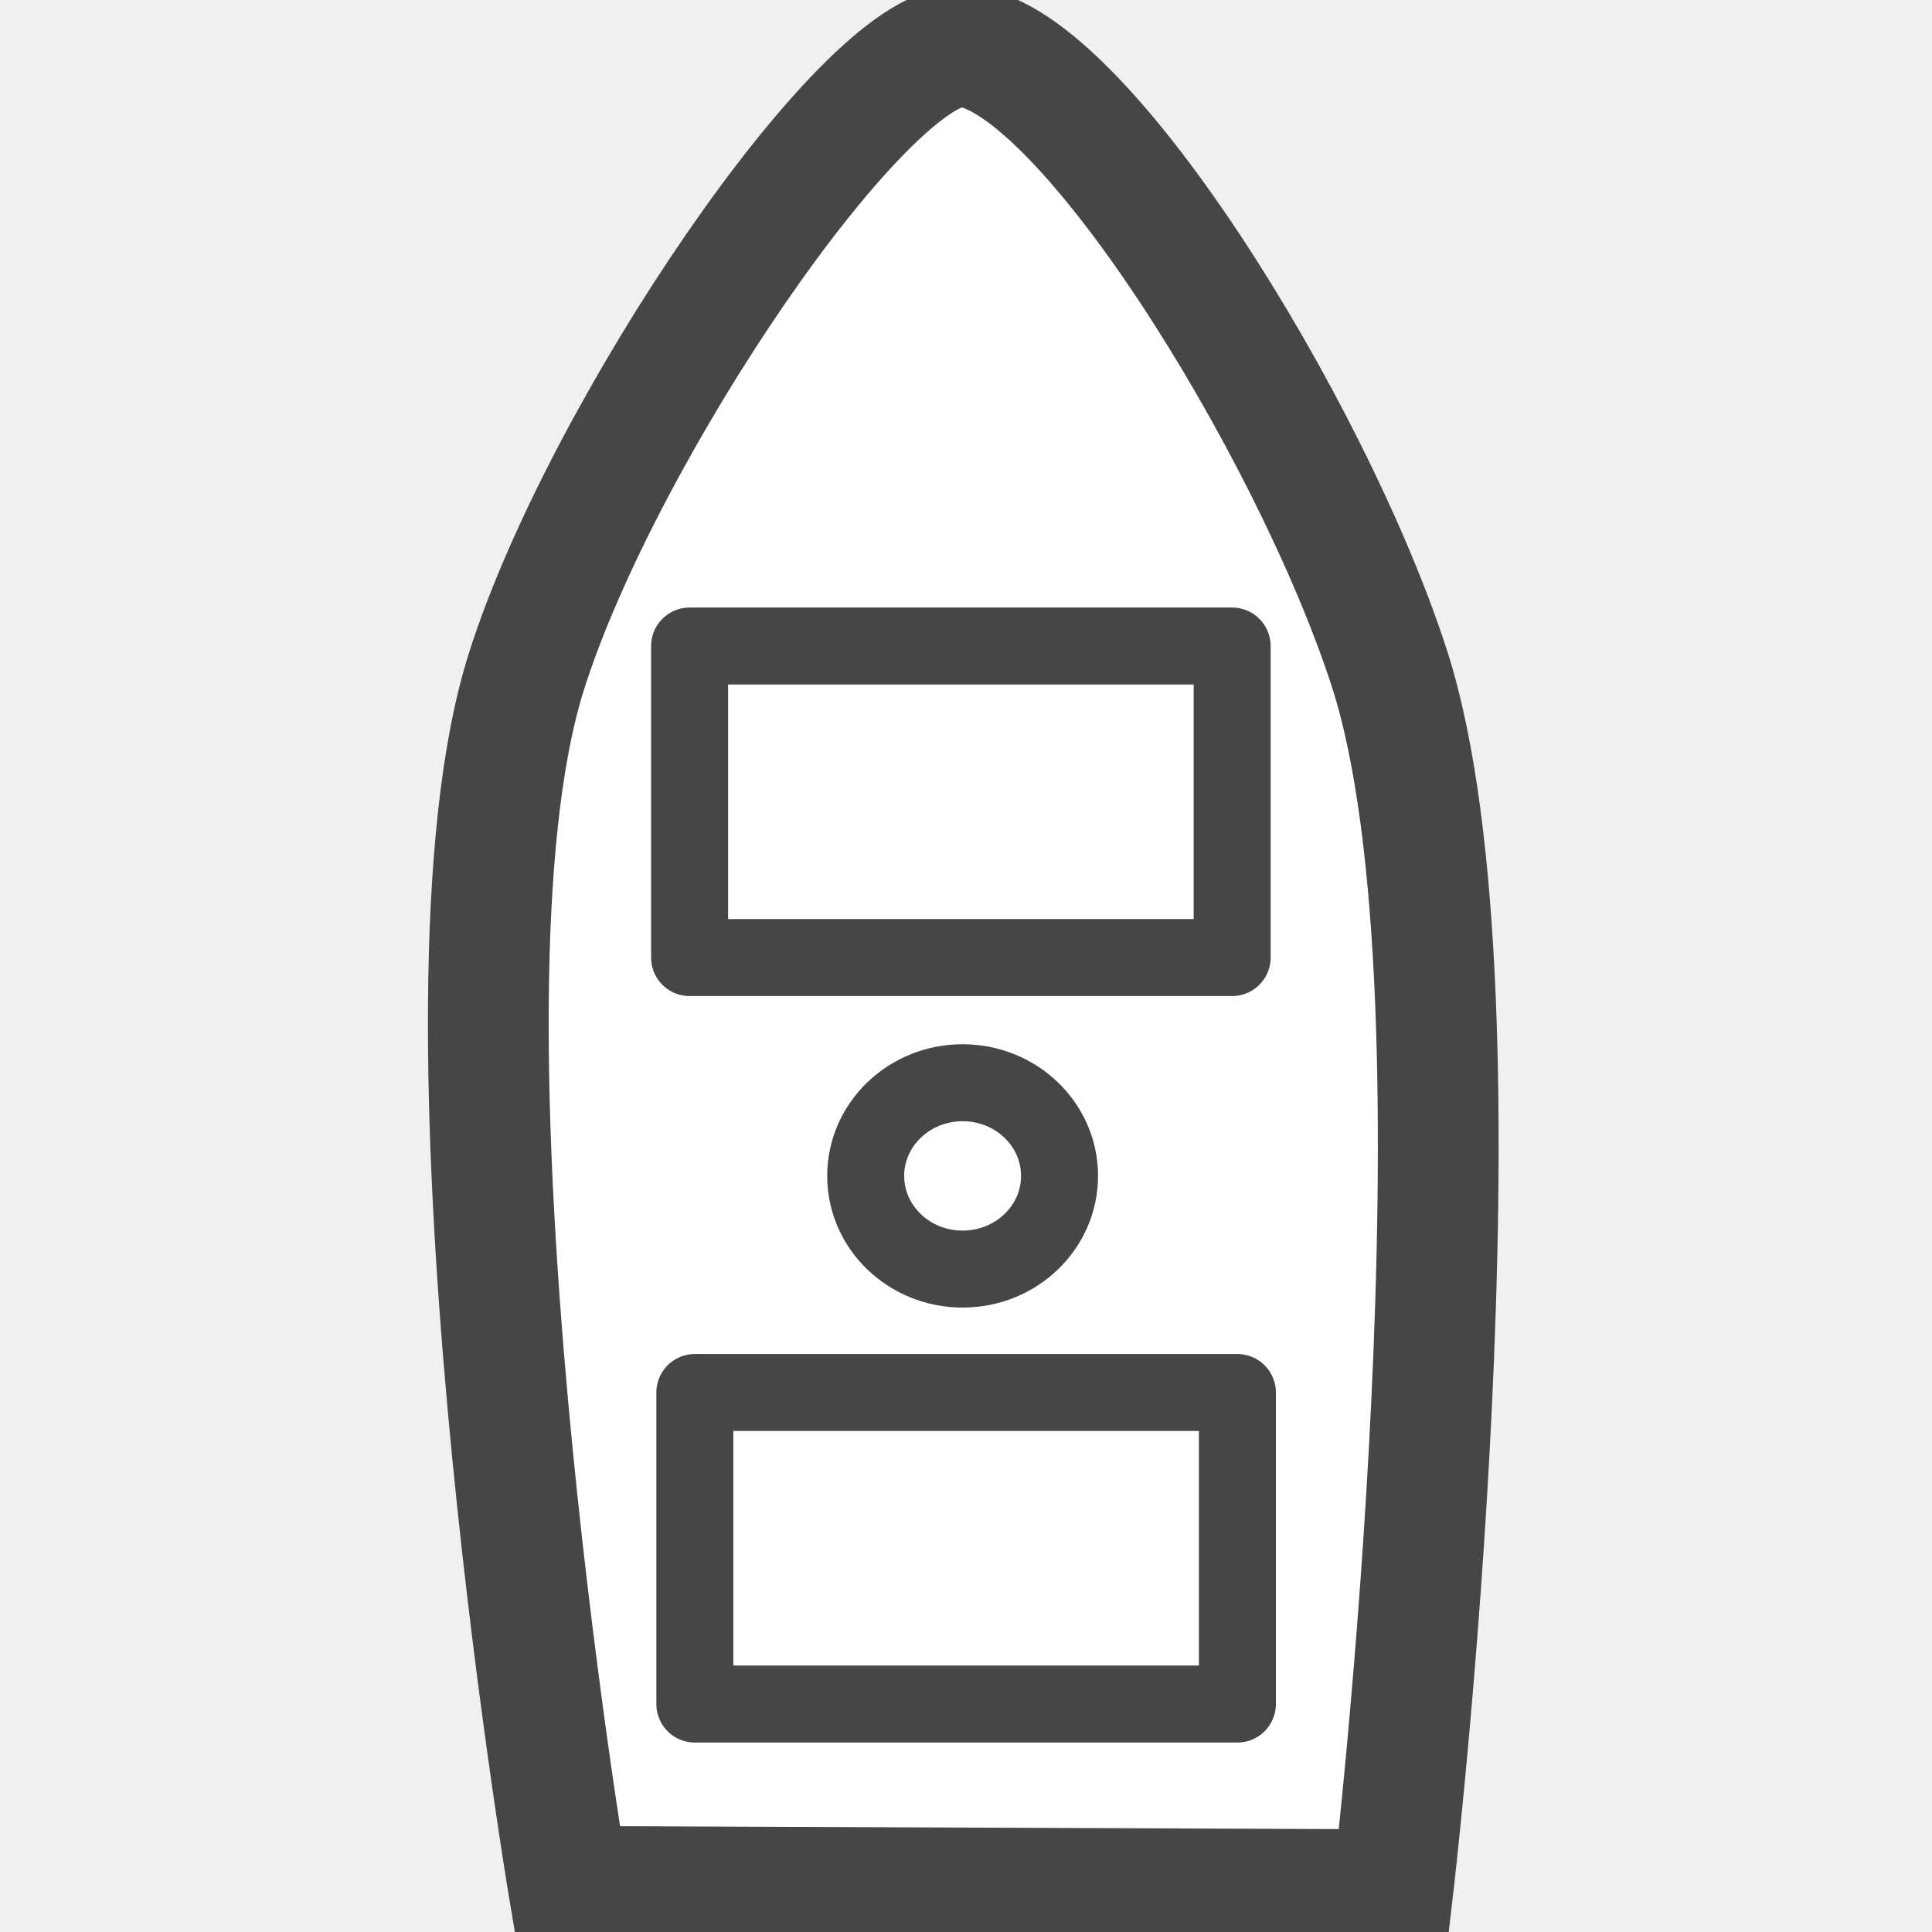
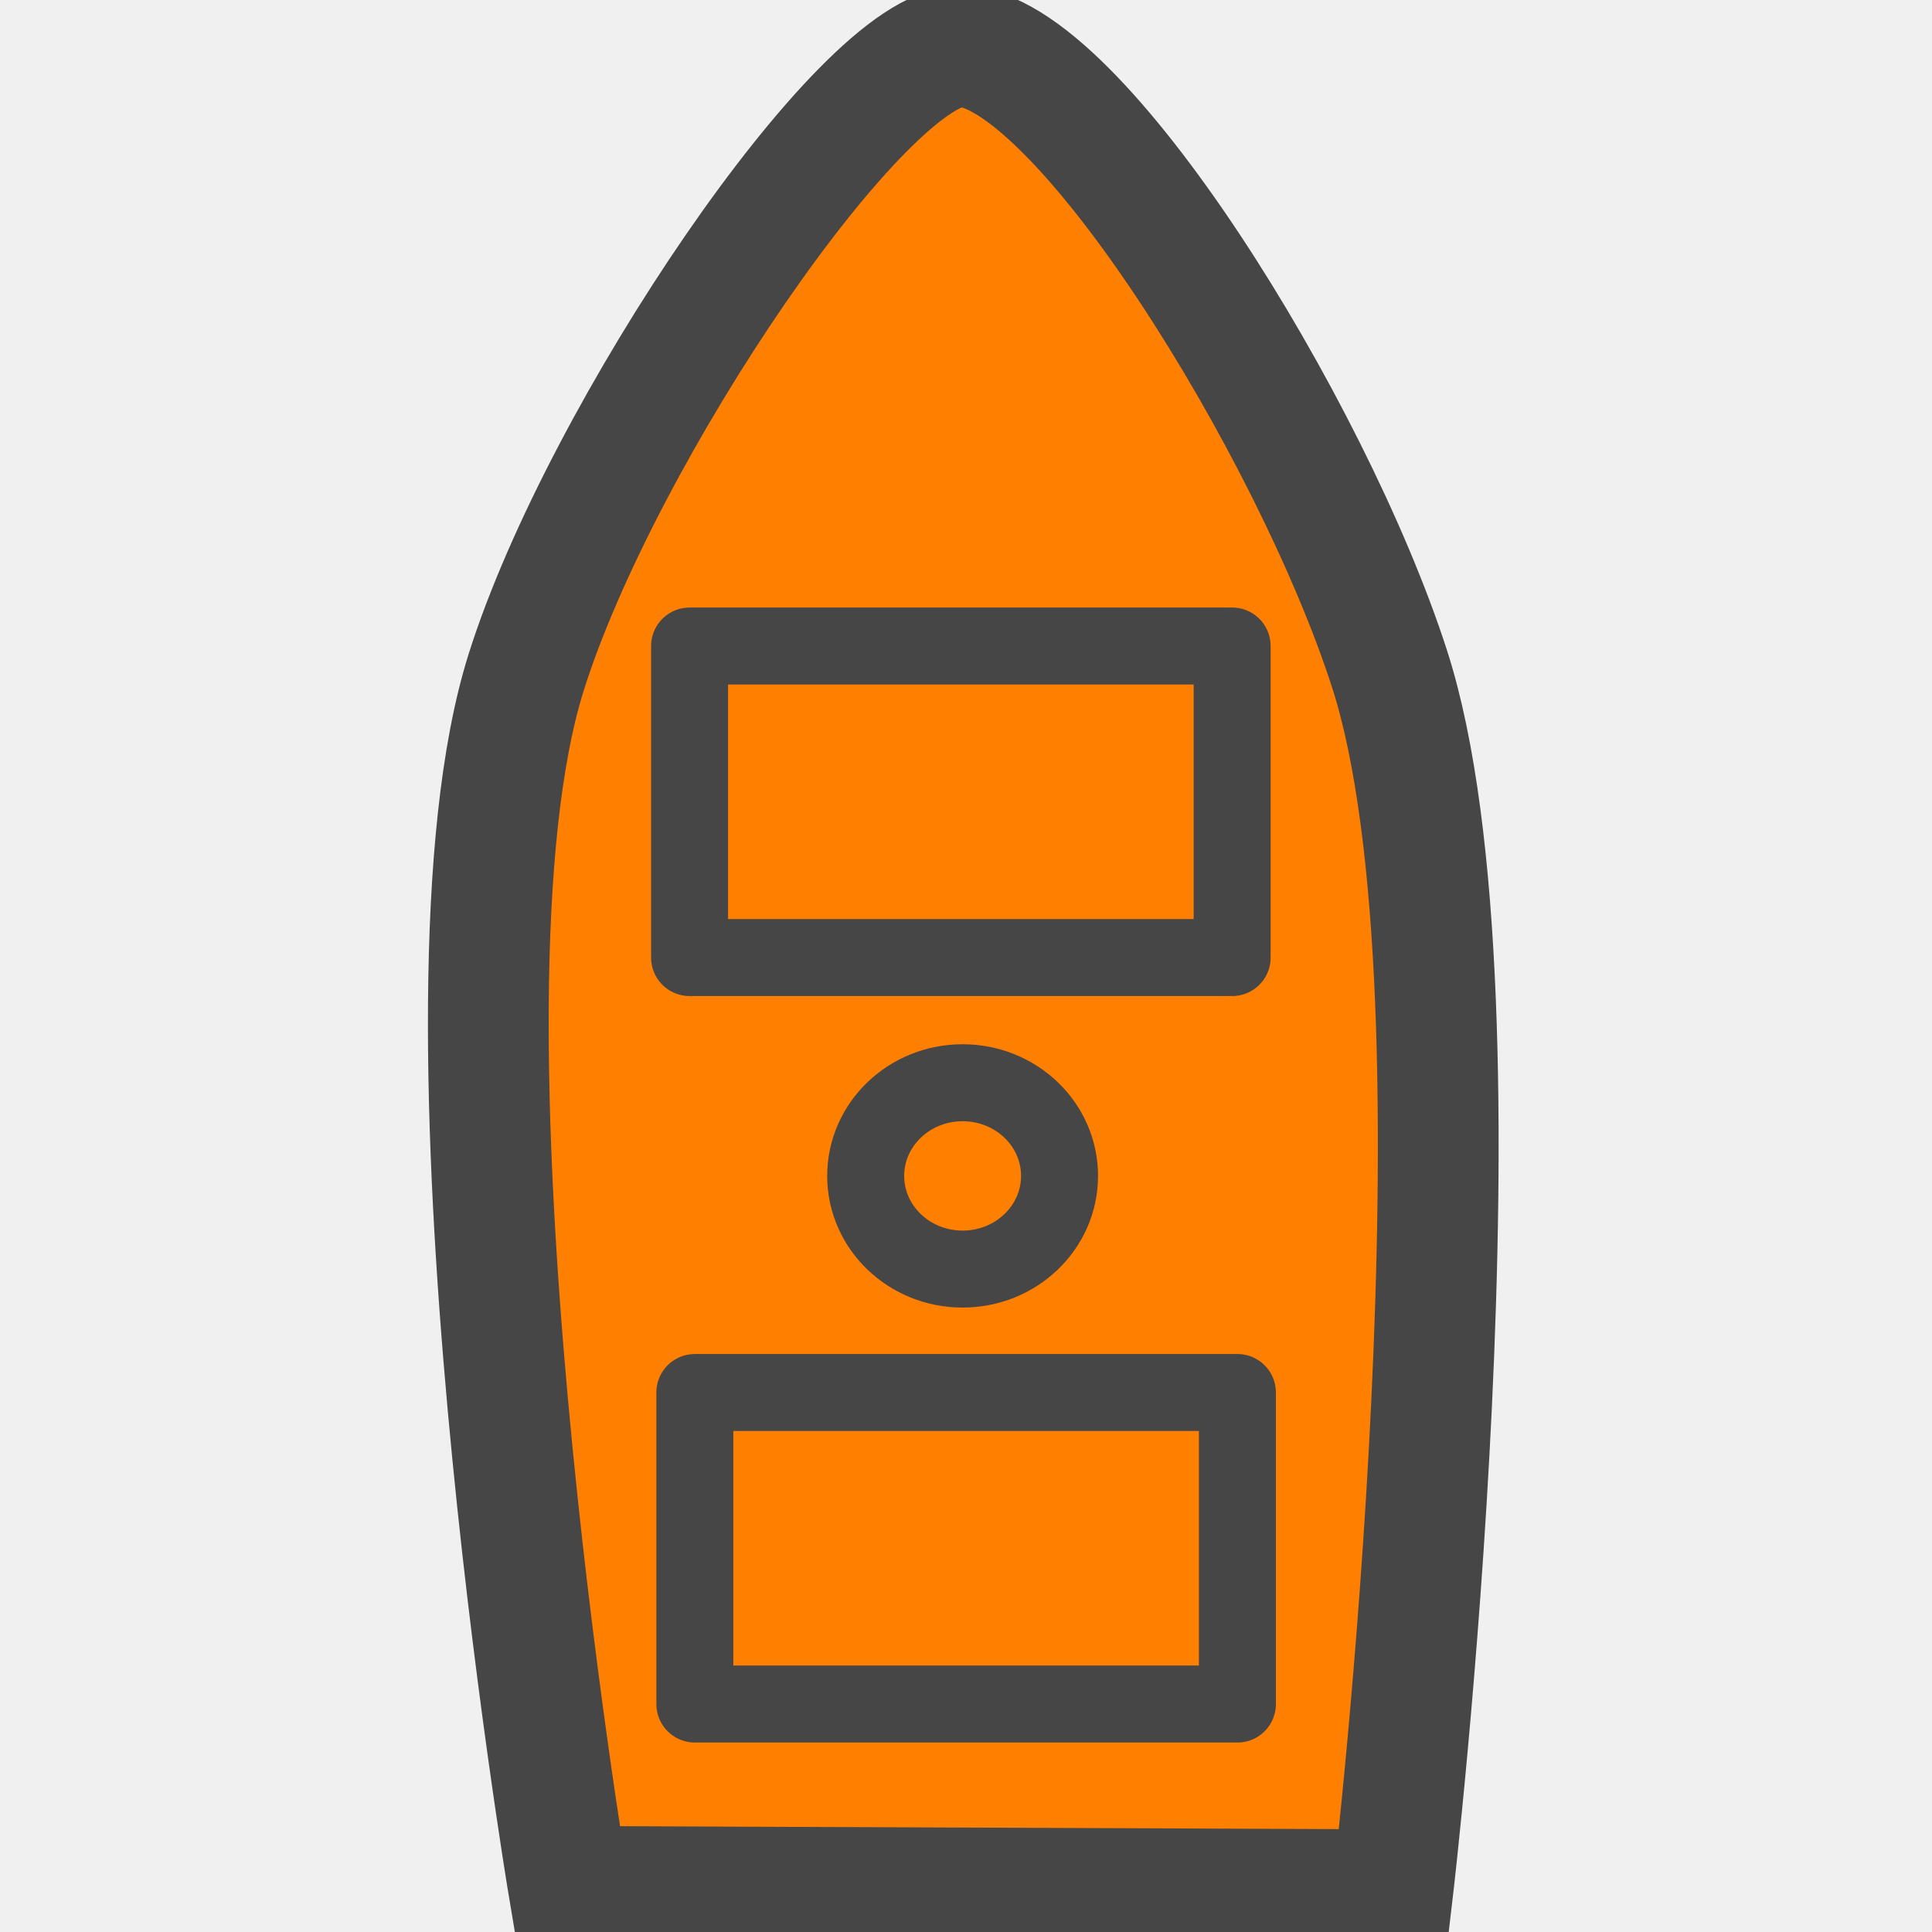
<svg xmlns="http://www.w3.org/2000/svg" version="1.0" width="128" height="128" id="svg1953">
  <defs id="defs1956" />
-   <path style="fill:#ffffff;fill-rule:evenodd;stroke:#464646;stroke-width:8;stroke-linecap:butt;stroke-linejoin:miter;stroke-miterlimit:4;stroke-dasharray:none;stroke-opacity:1;fill-opacity:1" d="m 34.871,44.505 c -6.991,22.148 2.788,80.471 2.788,80.471 l 54.624,0.222 c 0,0 6.912,-58.81 -0.232,-80.914 C 86.89,28.319 71.299,3.106 63.625,3.088 57.202,3.073 39.876,28.65 34.871,44.505 Z" id="path4137" />
+   <path style="fill:#ff7f00;fill-rule:evenodd;stroke:#464646;stroke-width:8;stroke-linecap:butt;stroke-linejoin:miter;stroke-miterlimit:4;stroke-dasharray:none;stroke-opacity:1;fill-opacity:1" d="m 34.871,44.505 c -6.991,22.148 2.788,80.471 2.788,80.471 l 54.624,0.222 c 0,0 6.912,-58.81 -0.232,-80.914 C 86.89,28.319 71.299,3.106 63.625,3.088 57.202,3.073 39.876,28.65 34.871,44.505 Z" id="path4137" />
  <rect style="opacity:1;fill:none;fill-opacity:1;stroke:#464646;stroke-width:5.1;stroke-linecap:square;stroke-linejoin:round;stroke-miterlimit:4;stroke-dasharray:none;stroke-dashoffset:0;stroke-opacity:1" id="rect4183" width="35.946" height="20.64" x="45.687" y="42.801" ry="7.653" rx="0" />
  <rect style="opacity:1;fill:none;fill-opacity:1;stroke:#464646;stroke-width:5.1;stroke-linecap:square;stroke-linejoin:round;stroke-miterlimit:4;stroke-dasharray:none;stroke-dashoffset:0;stroke-opacity:1" id="rect4183-7" width="35.946" height="20.64" x="46.035" y="92.257" ry="0" rx="0" />
  <ellipse style="opacity:1;fill:none;fill-opacity:1;stroke:#464646;stroke-width:5.1;stroke-linecap:square;stroke-linejoin:round;stroke-miterlimit:4;stroke-dasharray:none;stroke-dashoffset:0;stroke-opacity:1" id="path3316" cx="63.776" cy="77.907" rx="6.422" ry="6.173" />
</svg>
